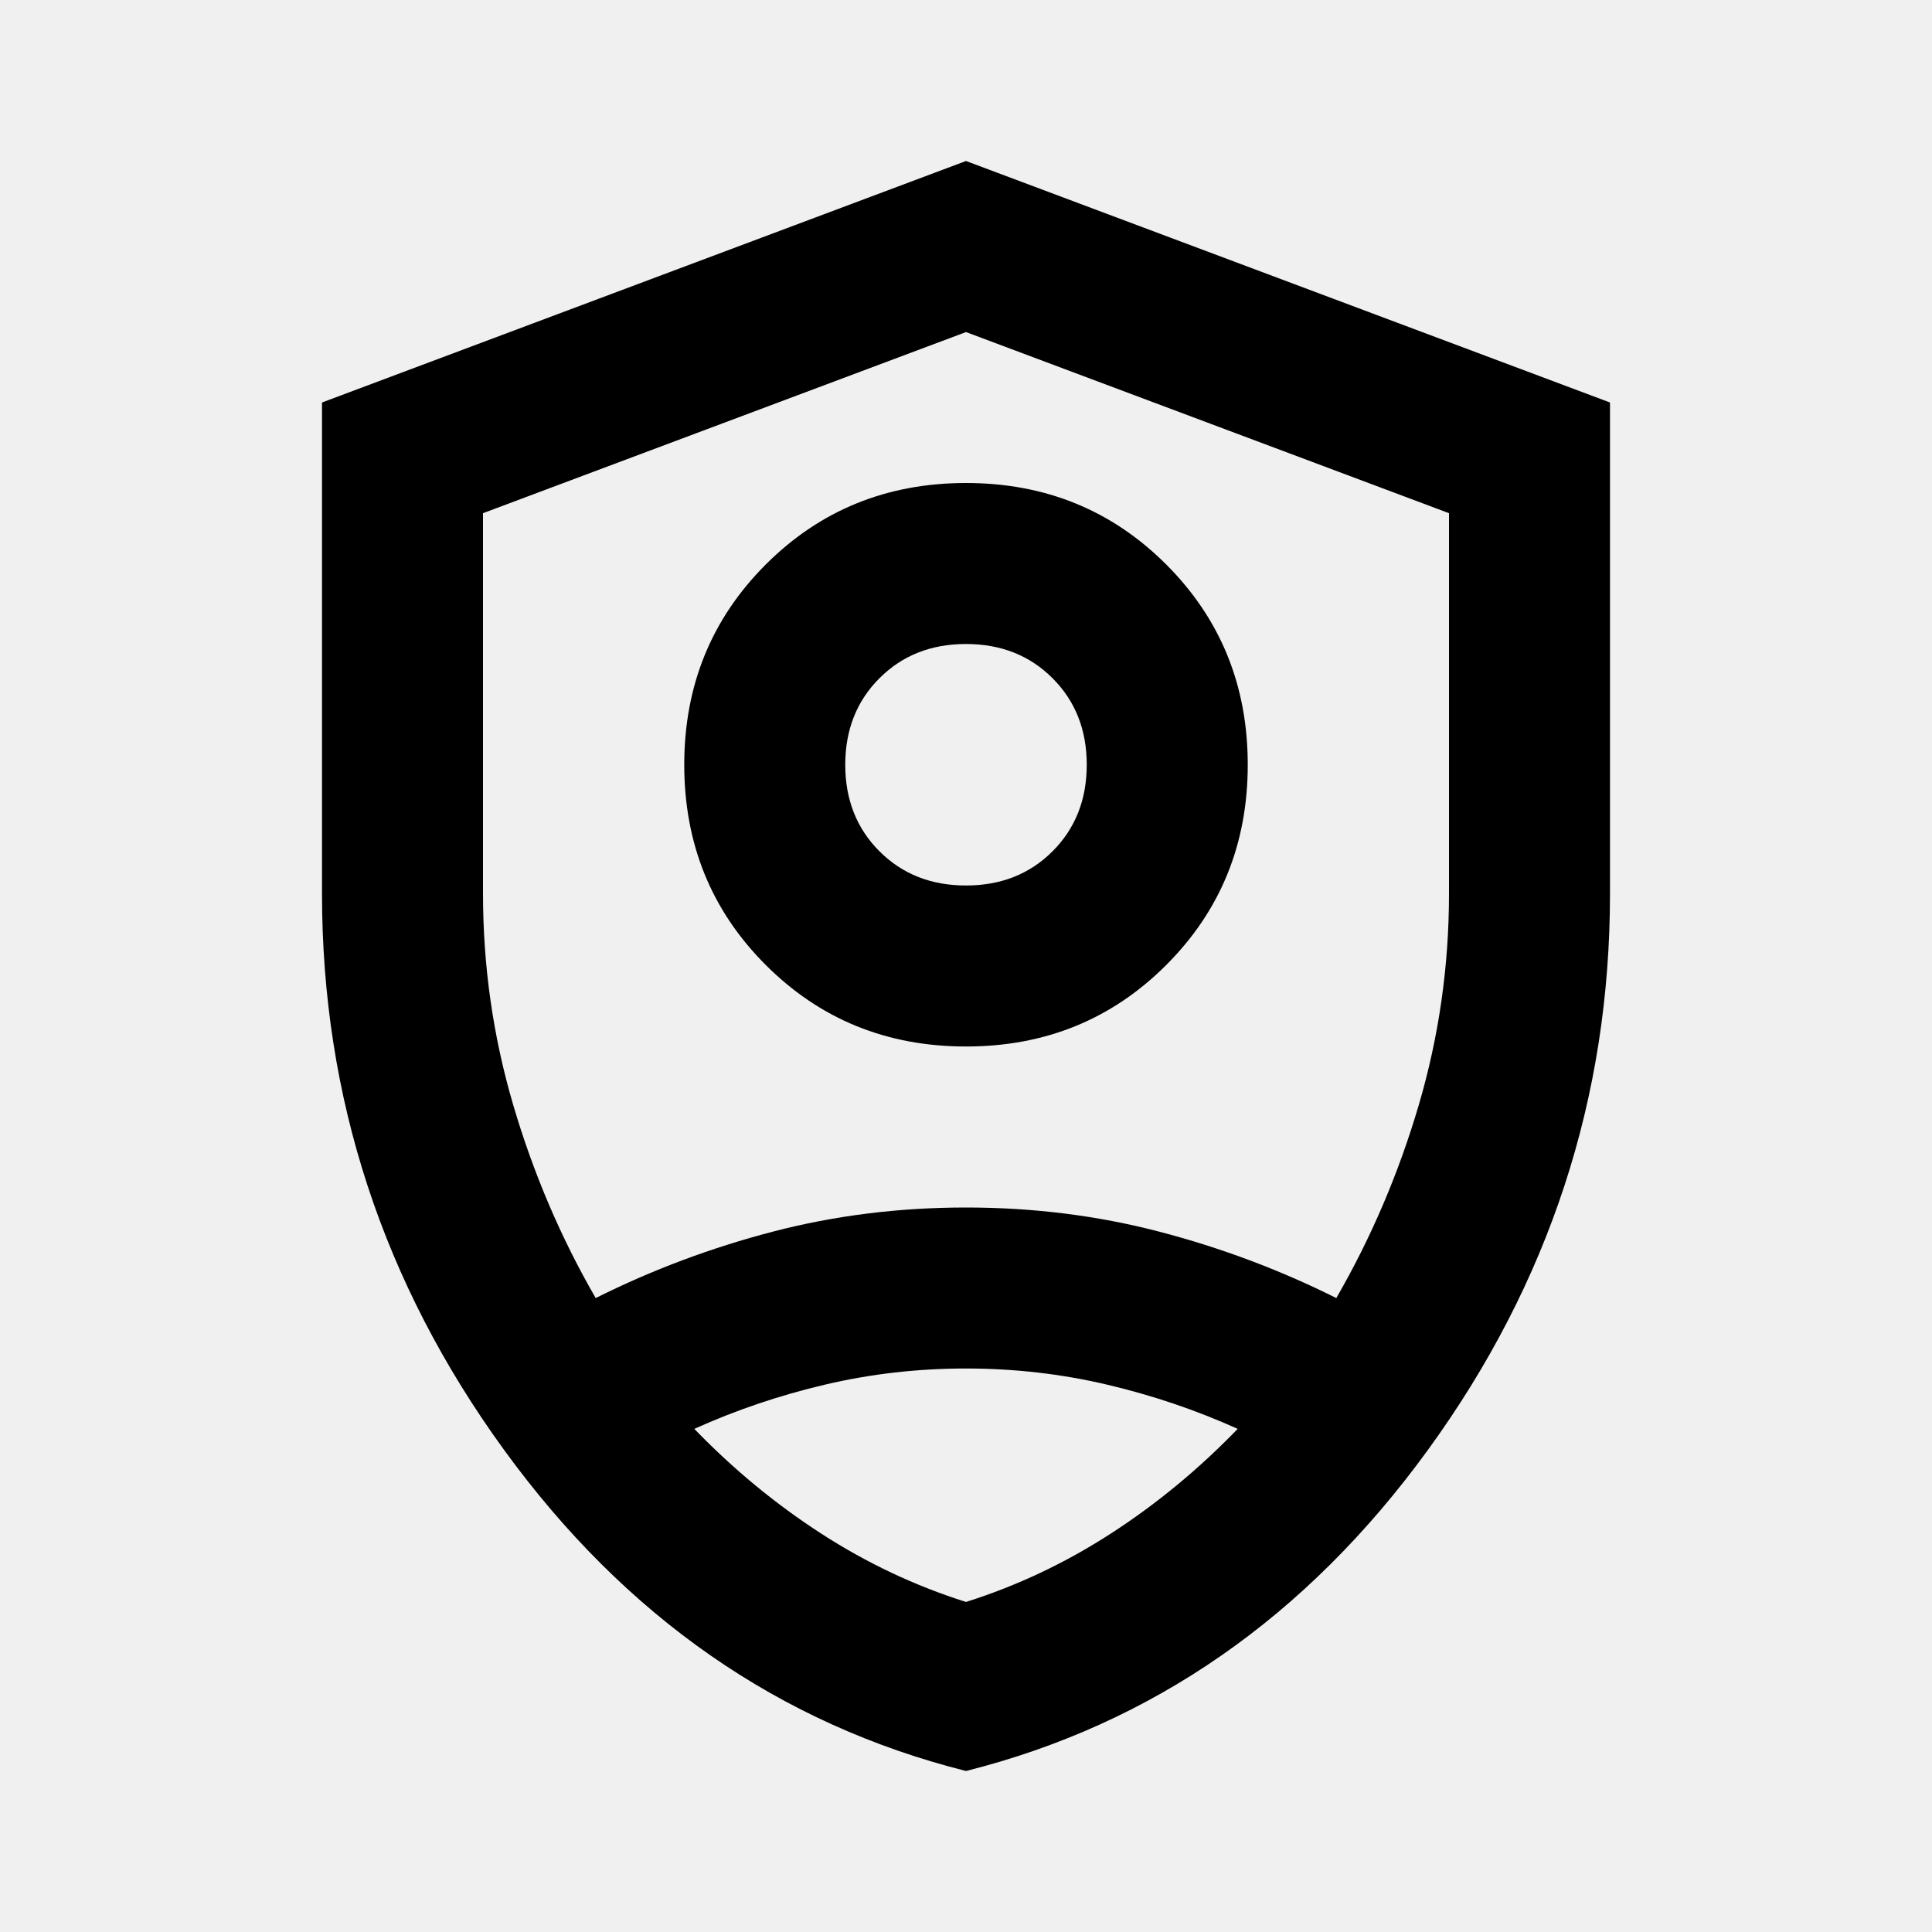
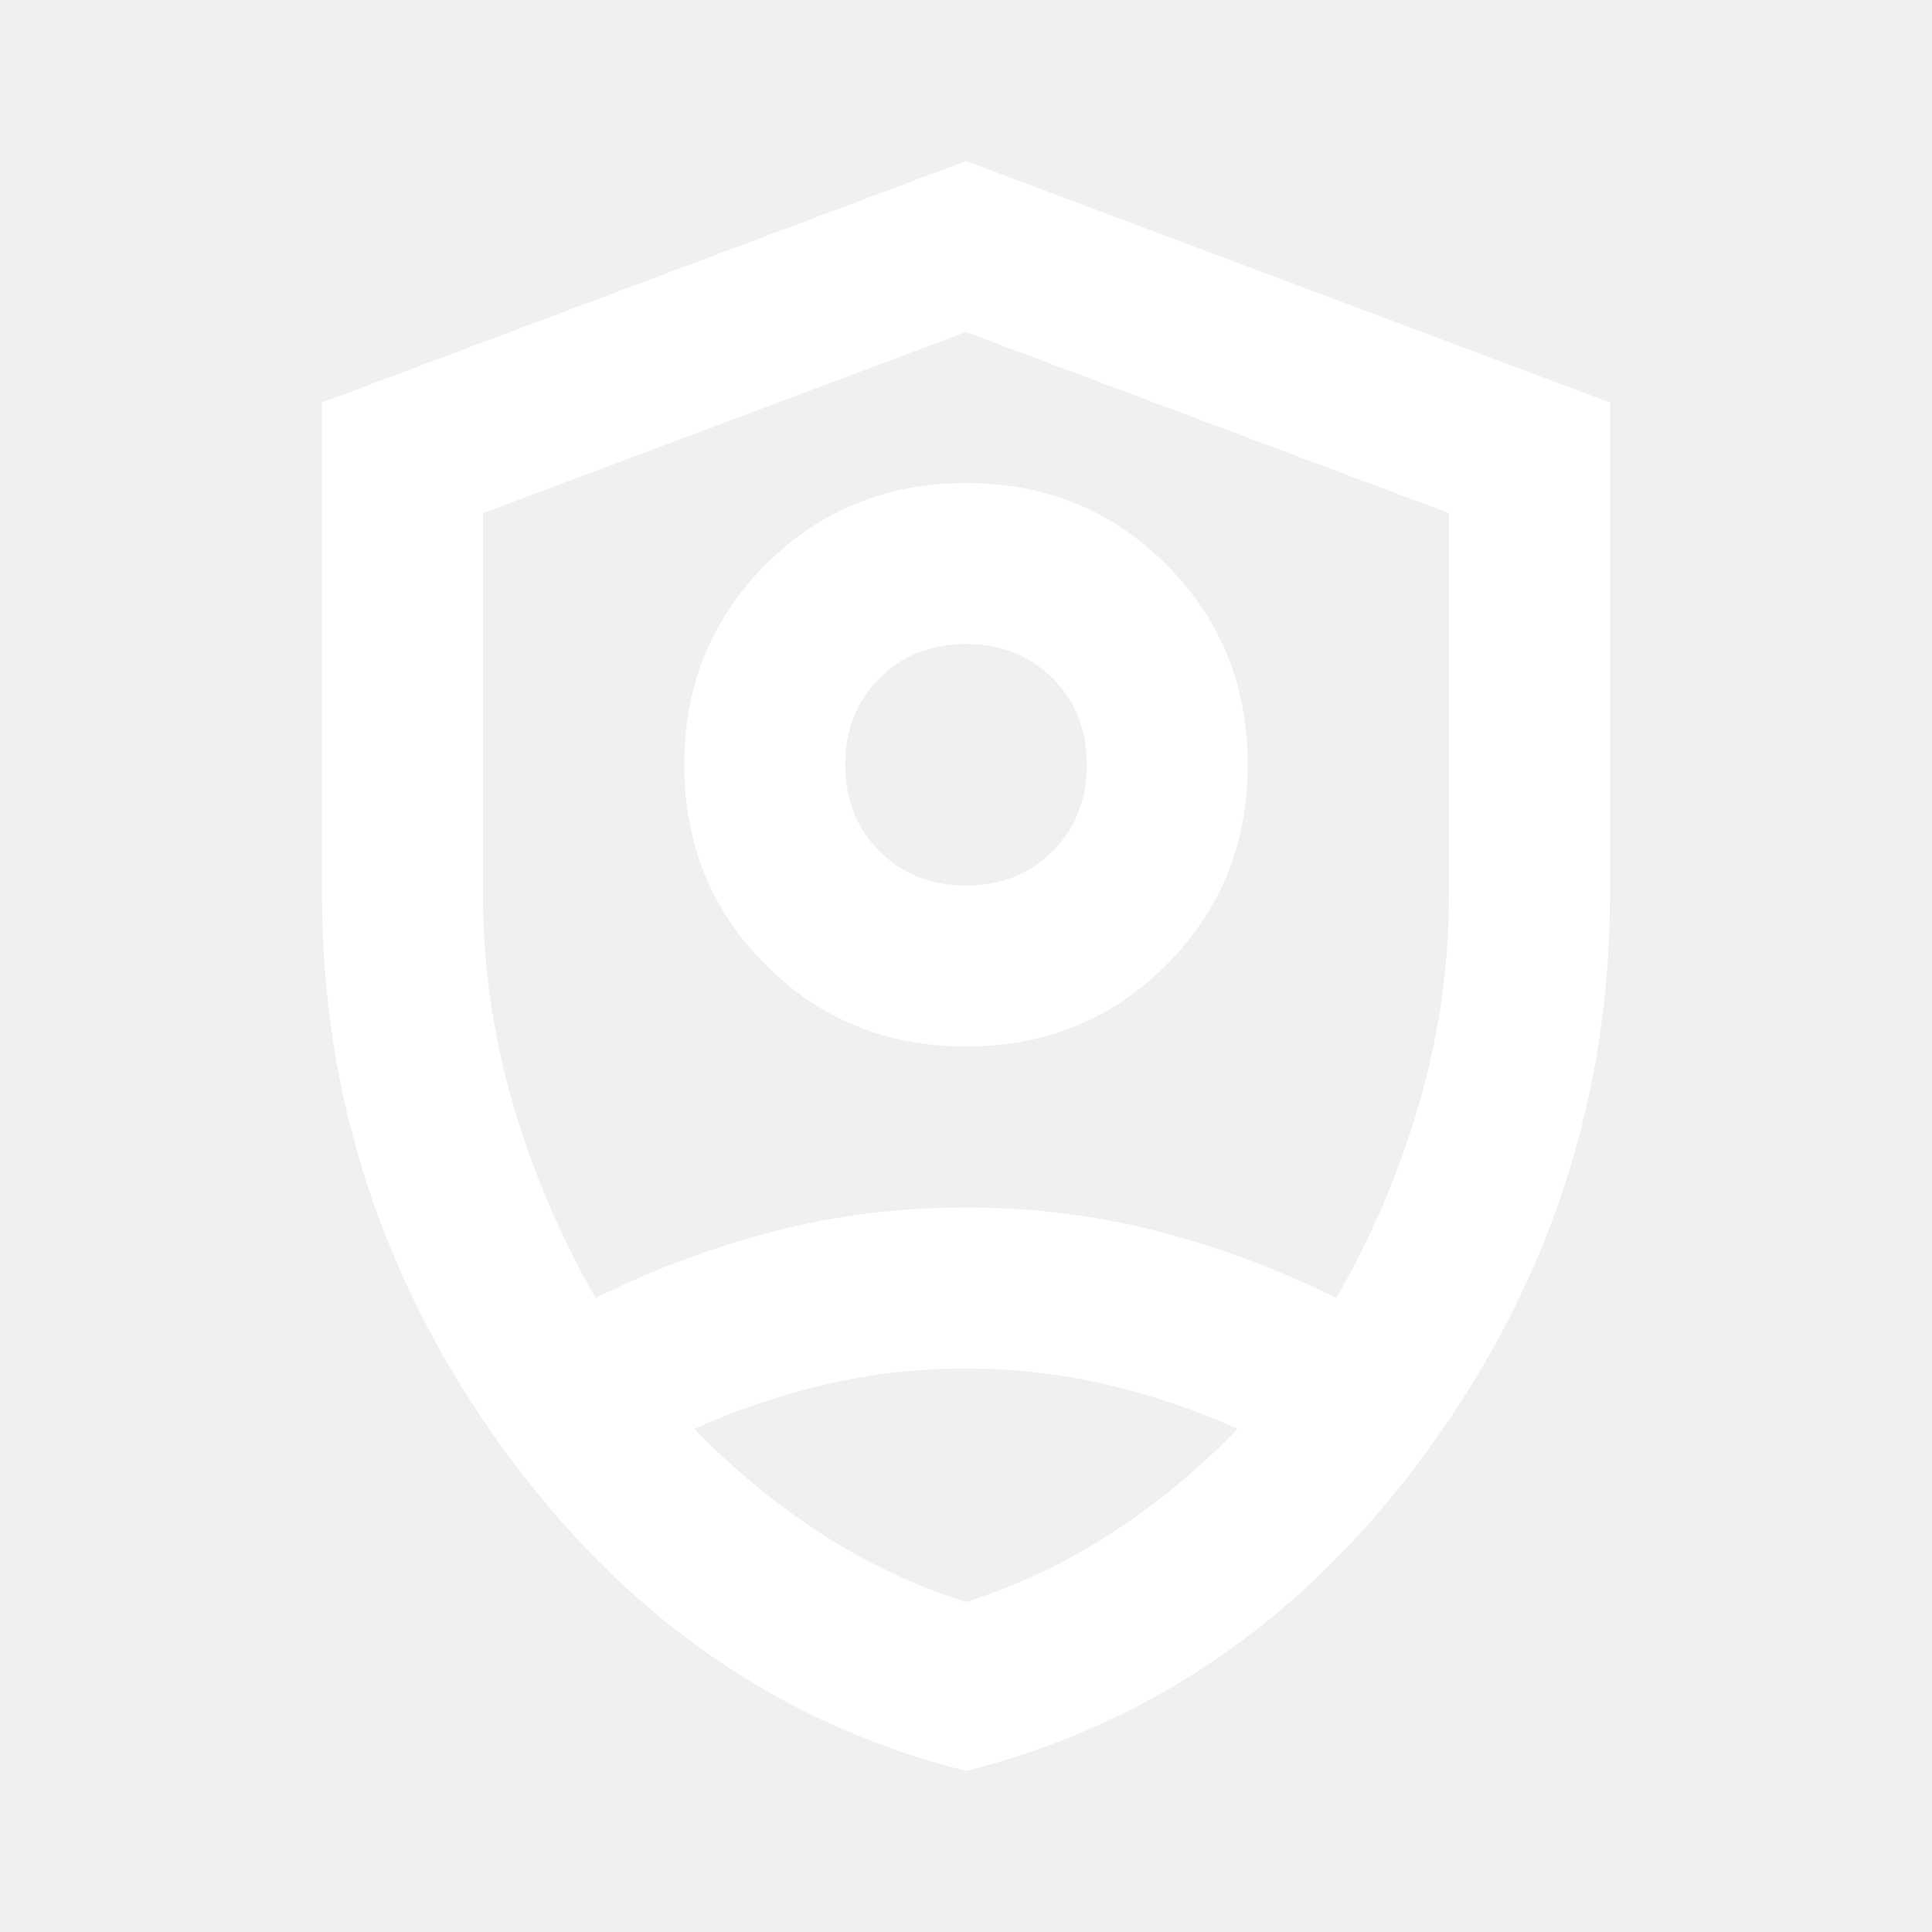
- <svg xmlns="http://www.w3.org/2000/svg" height="24px" viewBox="0 -960 960 960" width="24px" fill="ffffff">
+ <svg xmlns="http://www.w3.org/2000/svg" height="24px" viewBox="0 -960 960 960" width="24px" fill="#ffffff">
  <path d="M480-440q-59 0-99.5-40.5T340-580q0-59 40.5-99.5T480-720q59 0 99.5 40.5T620-580q0 59-40.5 99.5T480-440Zm0-80q26 0 43-17t17-43q0-26-17-43t-43-17q-26 0-43 17t-17 43q0 26 17 43t43 17Zm0 440q-139-35-229.5-159.5T160-516v-244l320-120 320 120v244q0 152-90.5 276.5T480-80Zm0-400Zm0-315-240 90v189q0 54 15 105t41 96q42-21 88-33t96-12q50 0 96 12t88 33q26-45 41-96t15-105v-189l-240-90Zm0 515q-36 0-70 8t-65 22q29 30 63 52t72 34q38-12 72-34t63-52q-31-14-65-22t-70-8Z" />
</svg>
